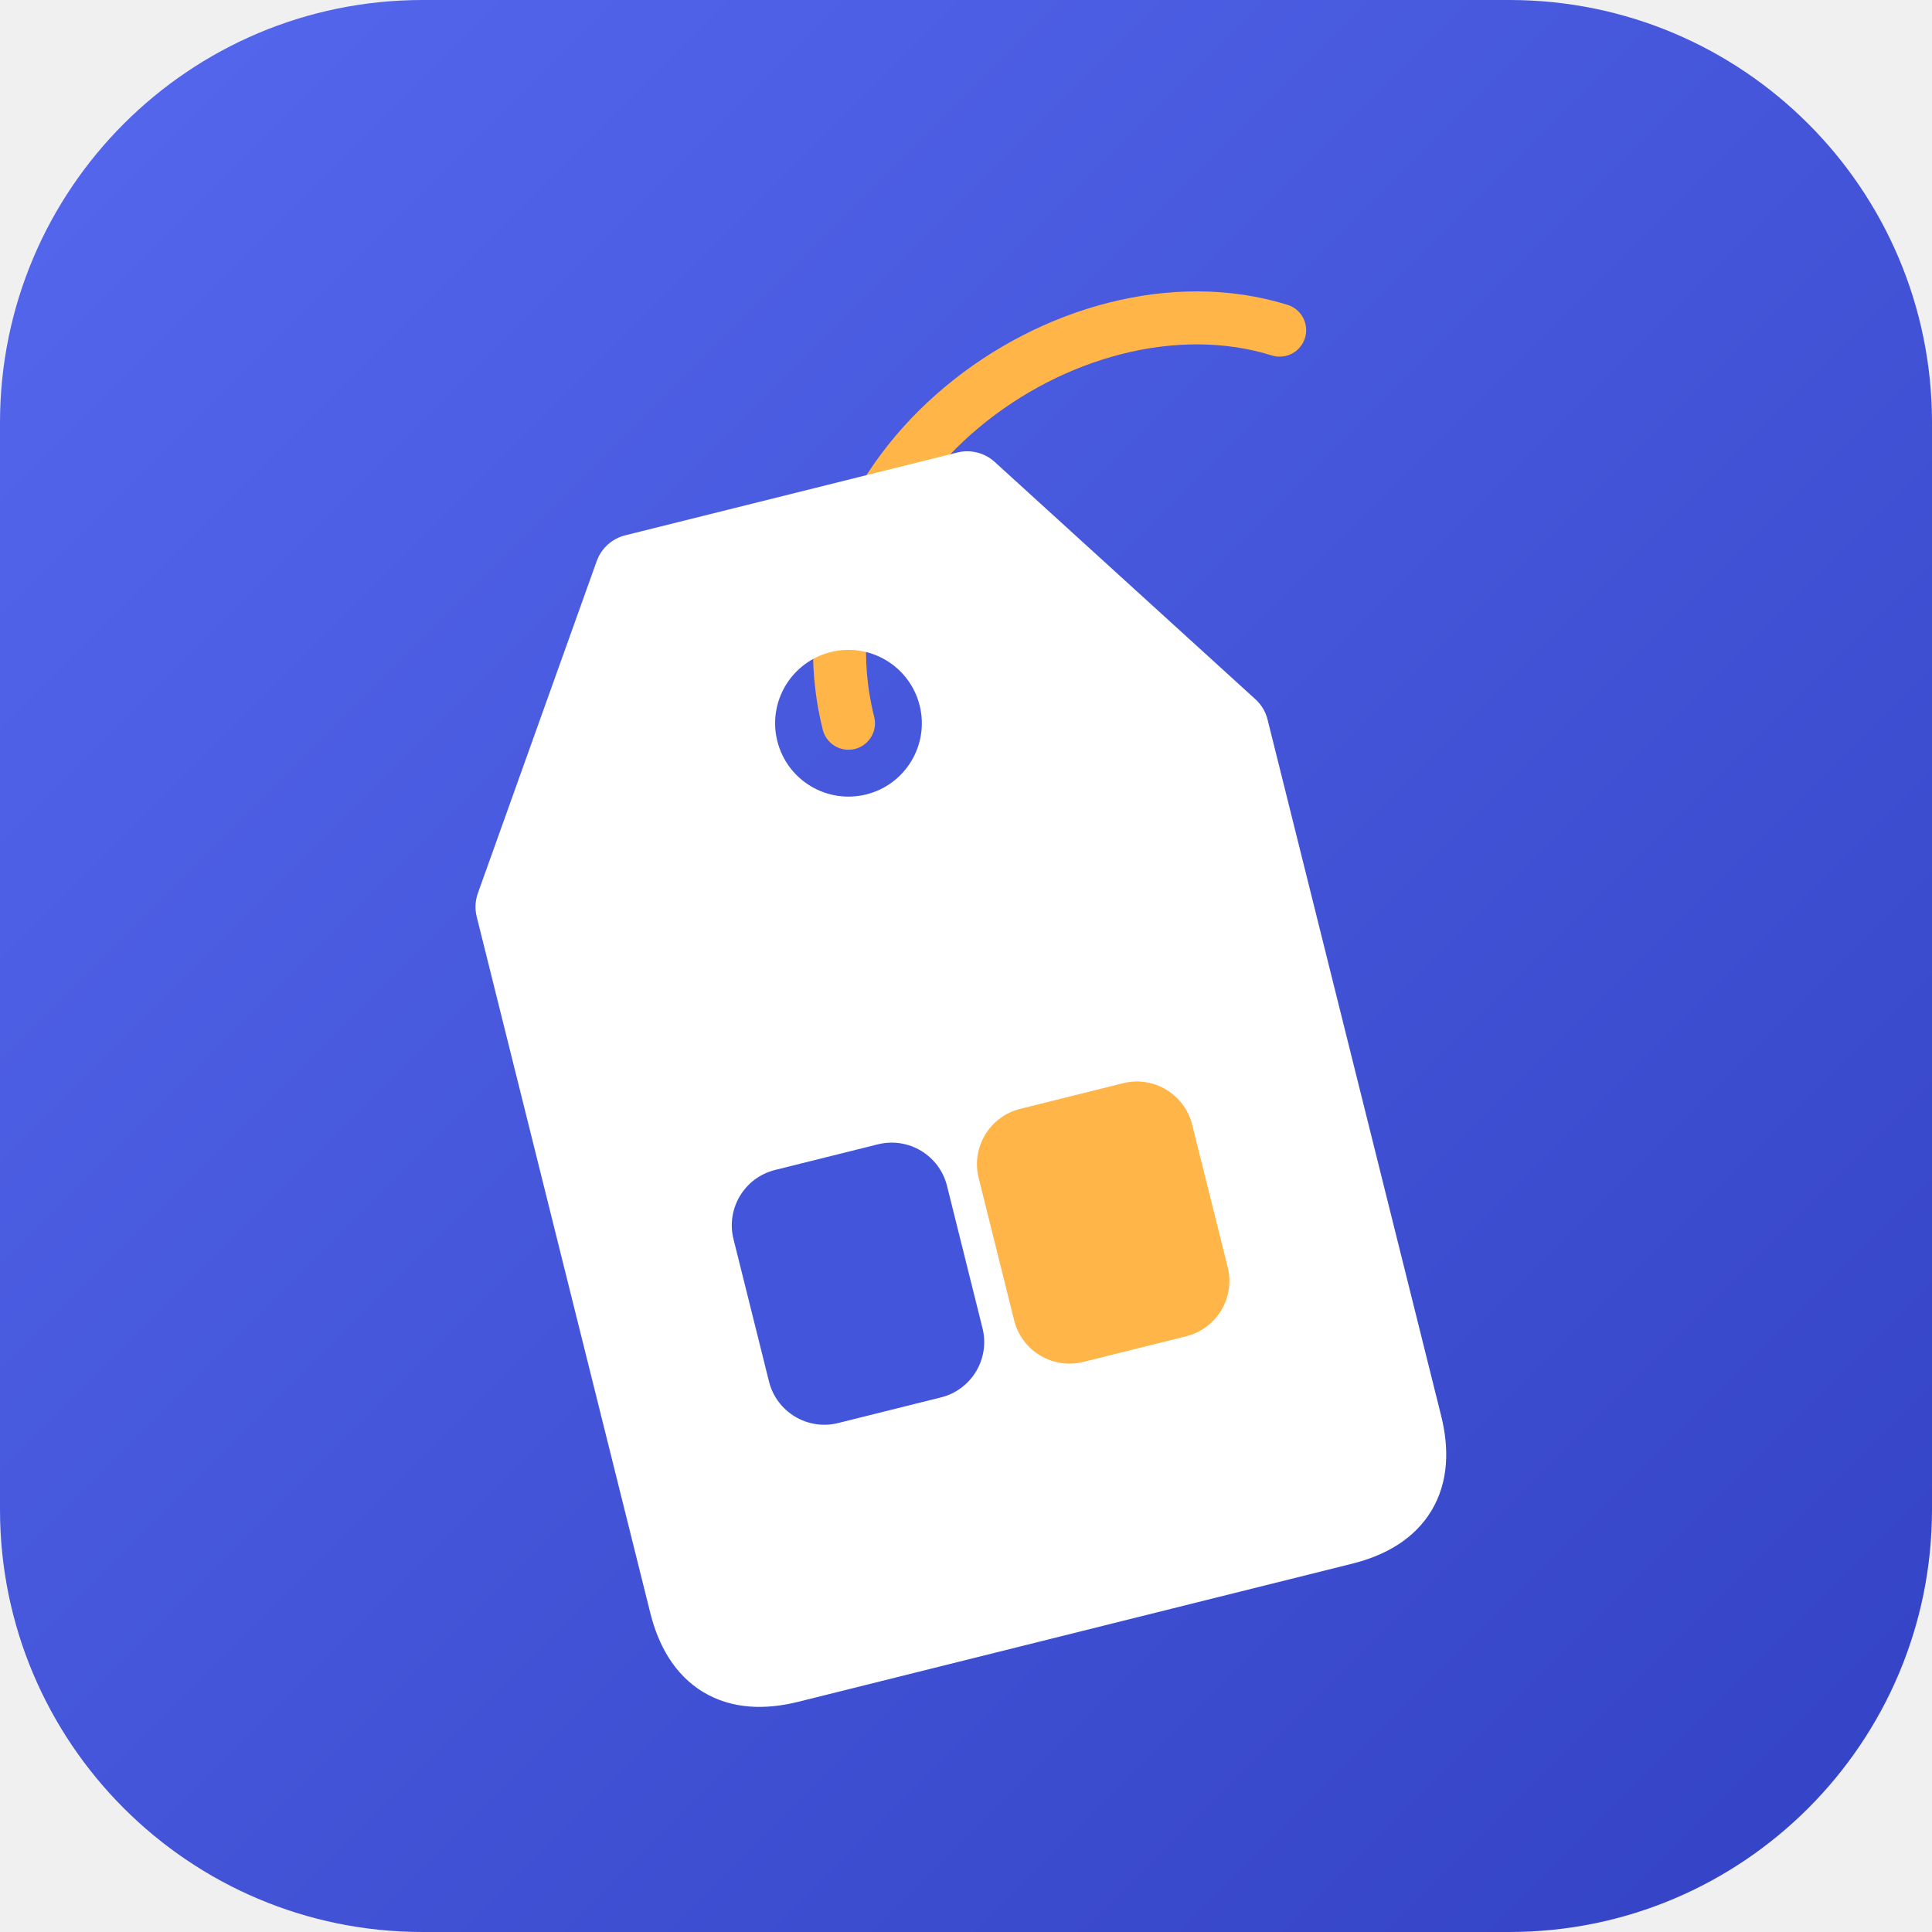
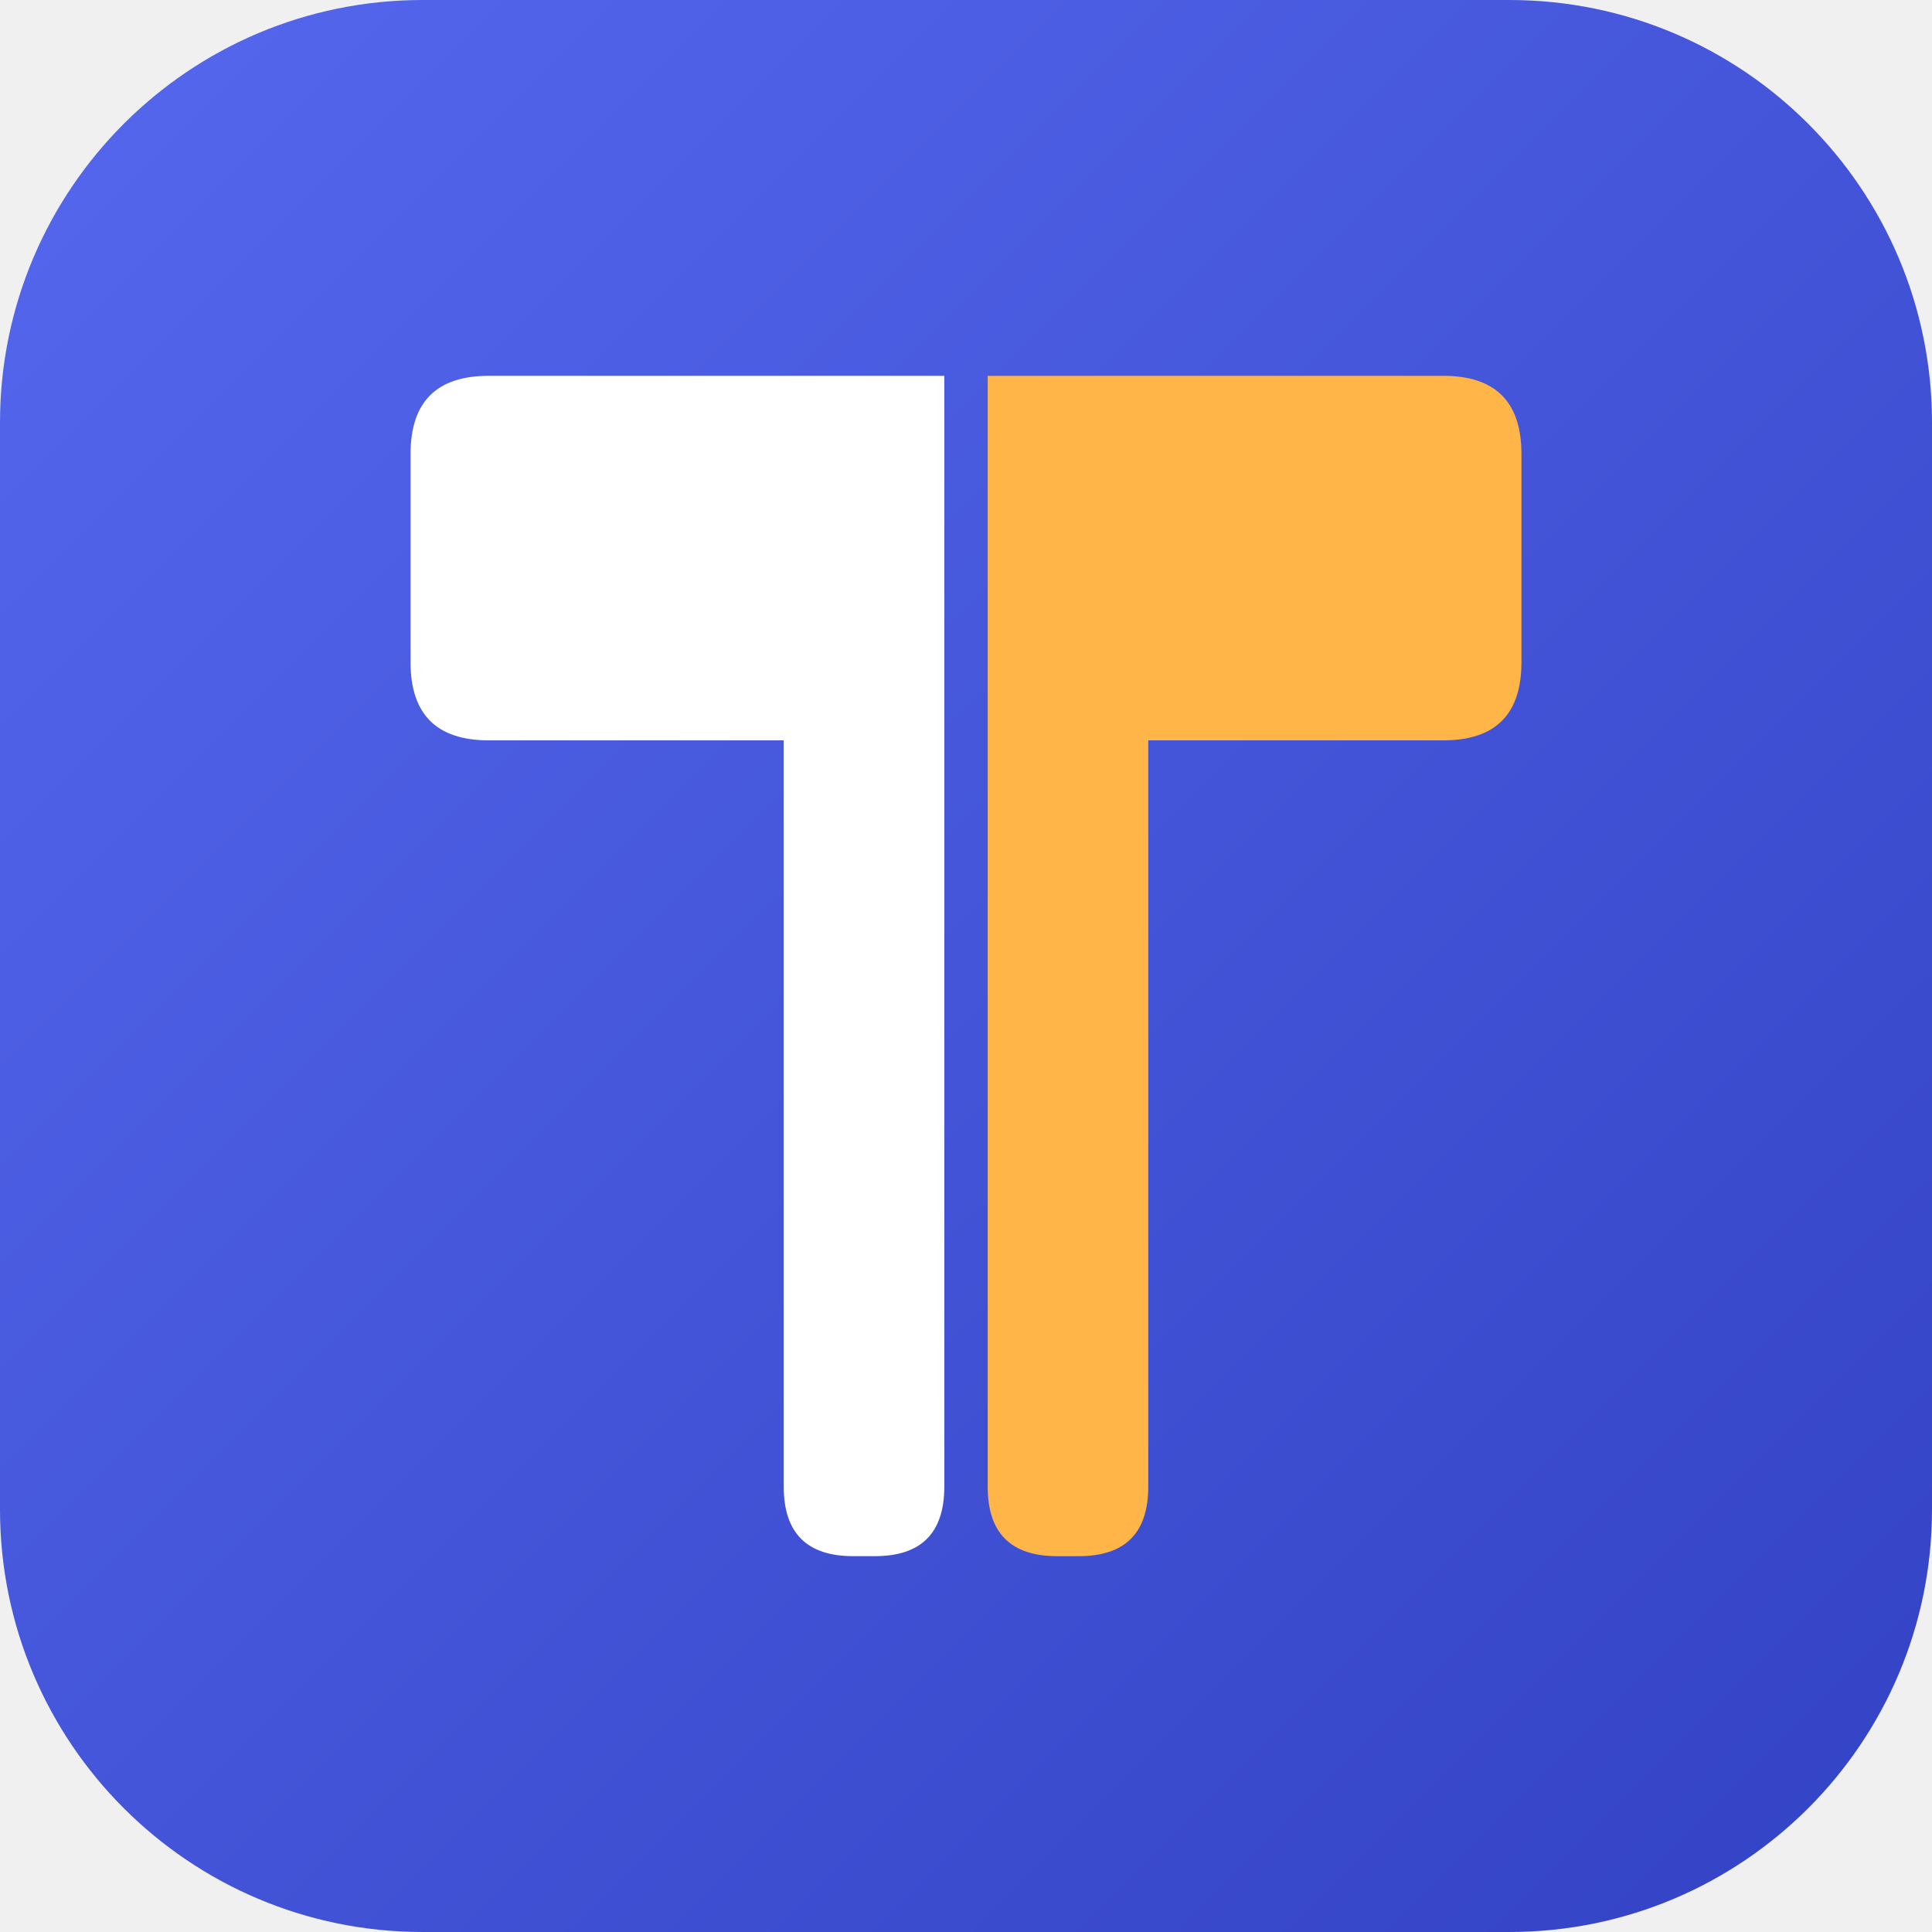
<svg xmlns="http://www.w3.org/2000/svg" viewBox="0 0 512 512">
  <defs>
    <linearGradient id="bg" x1="0" y1="0" x2="1" y2="1">
      <stop offset="0" stop-color="#5568ee" />
      <stop offset="1" stop-color="#3342c4" />
    </linearGradient>
  </defs>
  <rect width="512" height="512" rx="112" fill="url(#bg)" />
-   <g transform="translate(256 256) scale(1.08) translate(-265 -242)">
-     <g transform="rotate(-14 256 262)">
-       <path d="M256 180 C256 116 336 84 382 112" fill="none" stroke="#ffb547" stroke-width="13" stroke-linecap="round" />
-       <mask id="hole">
-         <rect width="512" height="512" fill="#fff" />
-         <circle cx="256" cy="180" r="18" fill="#000" />
-       </mask>
-       <path mask="url(#hole)" d="M166 204 L214 132 L298 132 L346 204 L346 380 Q346 400 326 400 L186 400 Q166 400 166 380 Z" fill="#fff" stroke="#fff" stroke-width="20" stroke-linejoin="round" />
-       <rect x="198" y="282" width="54" height="64" rx="14" fill="#4355db" />
-       <rect x="260" y="282" width="54" height="64" rx="14" fill="#ffb547" />
-     </g>
+   <g transform="translate(256 256) scale(1.15) translate(-256 -256)">
+     <path d="M146 120 L251 120 L251 376 Q251 392 235 392 L230 392 Q214 392 214 376 L214 204 L146 204 Q128 204 128 186 L128 138 Q128 120 146 120 Z" fill="#fff" />
+     <path d="M366 120 L261 120 L261 376 Q261 392 277 392 L282 392 Q298 392 298 376 L298 204 L366 204 Q384 204 384 186 L384 138 Q384 120 366 120 Z" fill="#ffb547" />
  </g>
</svg>
